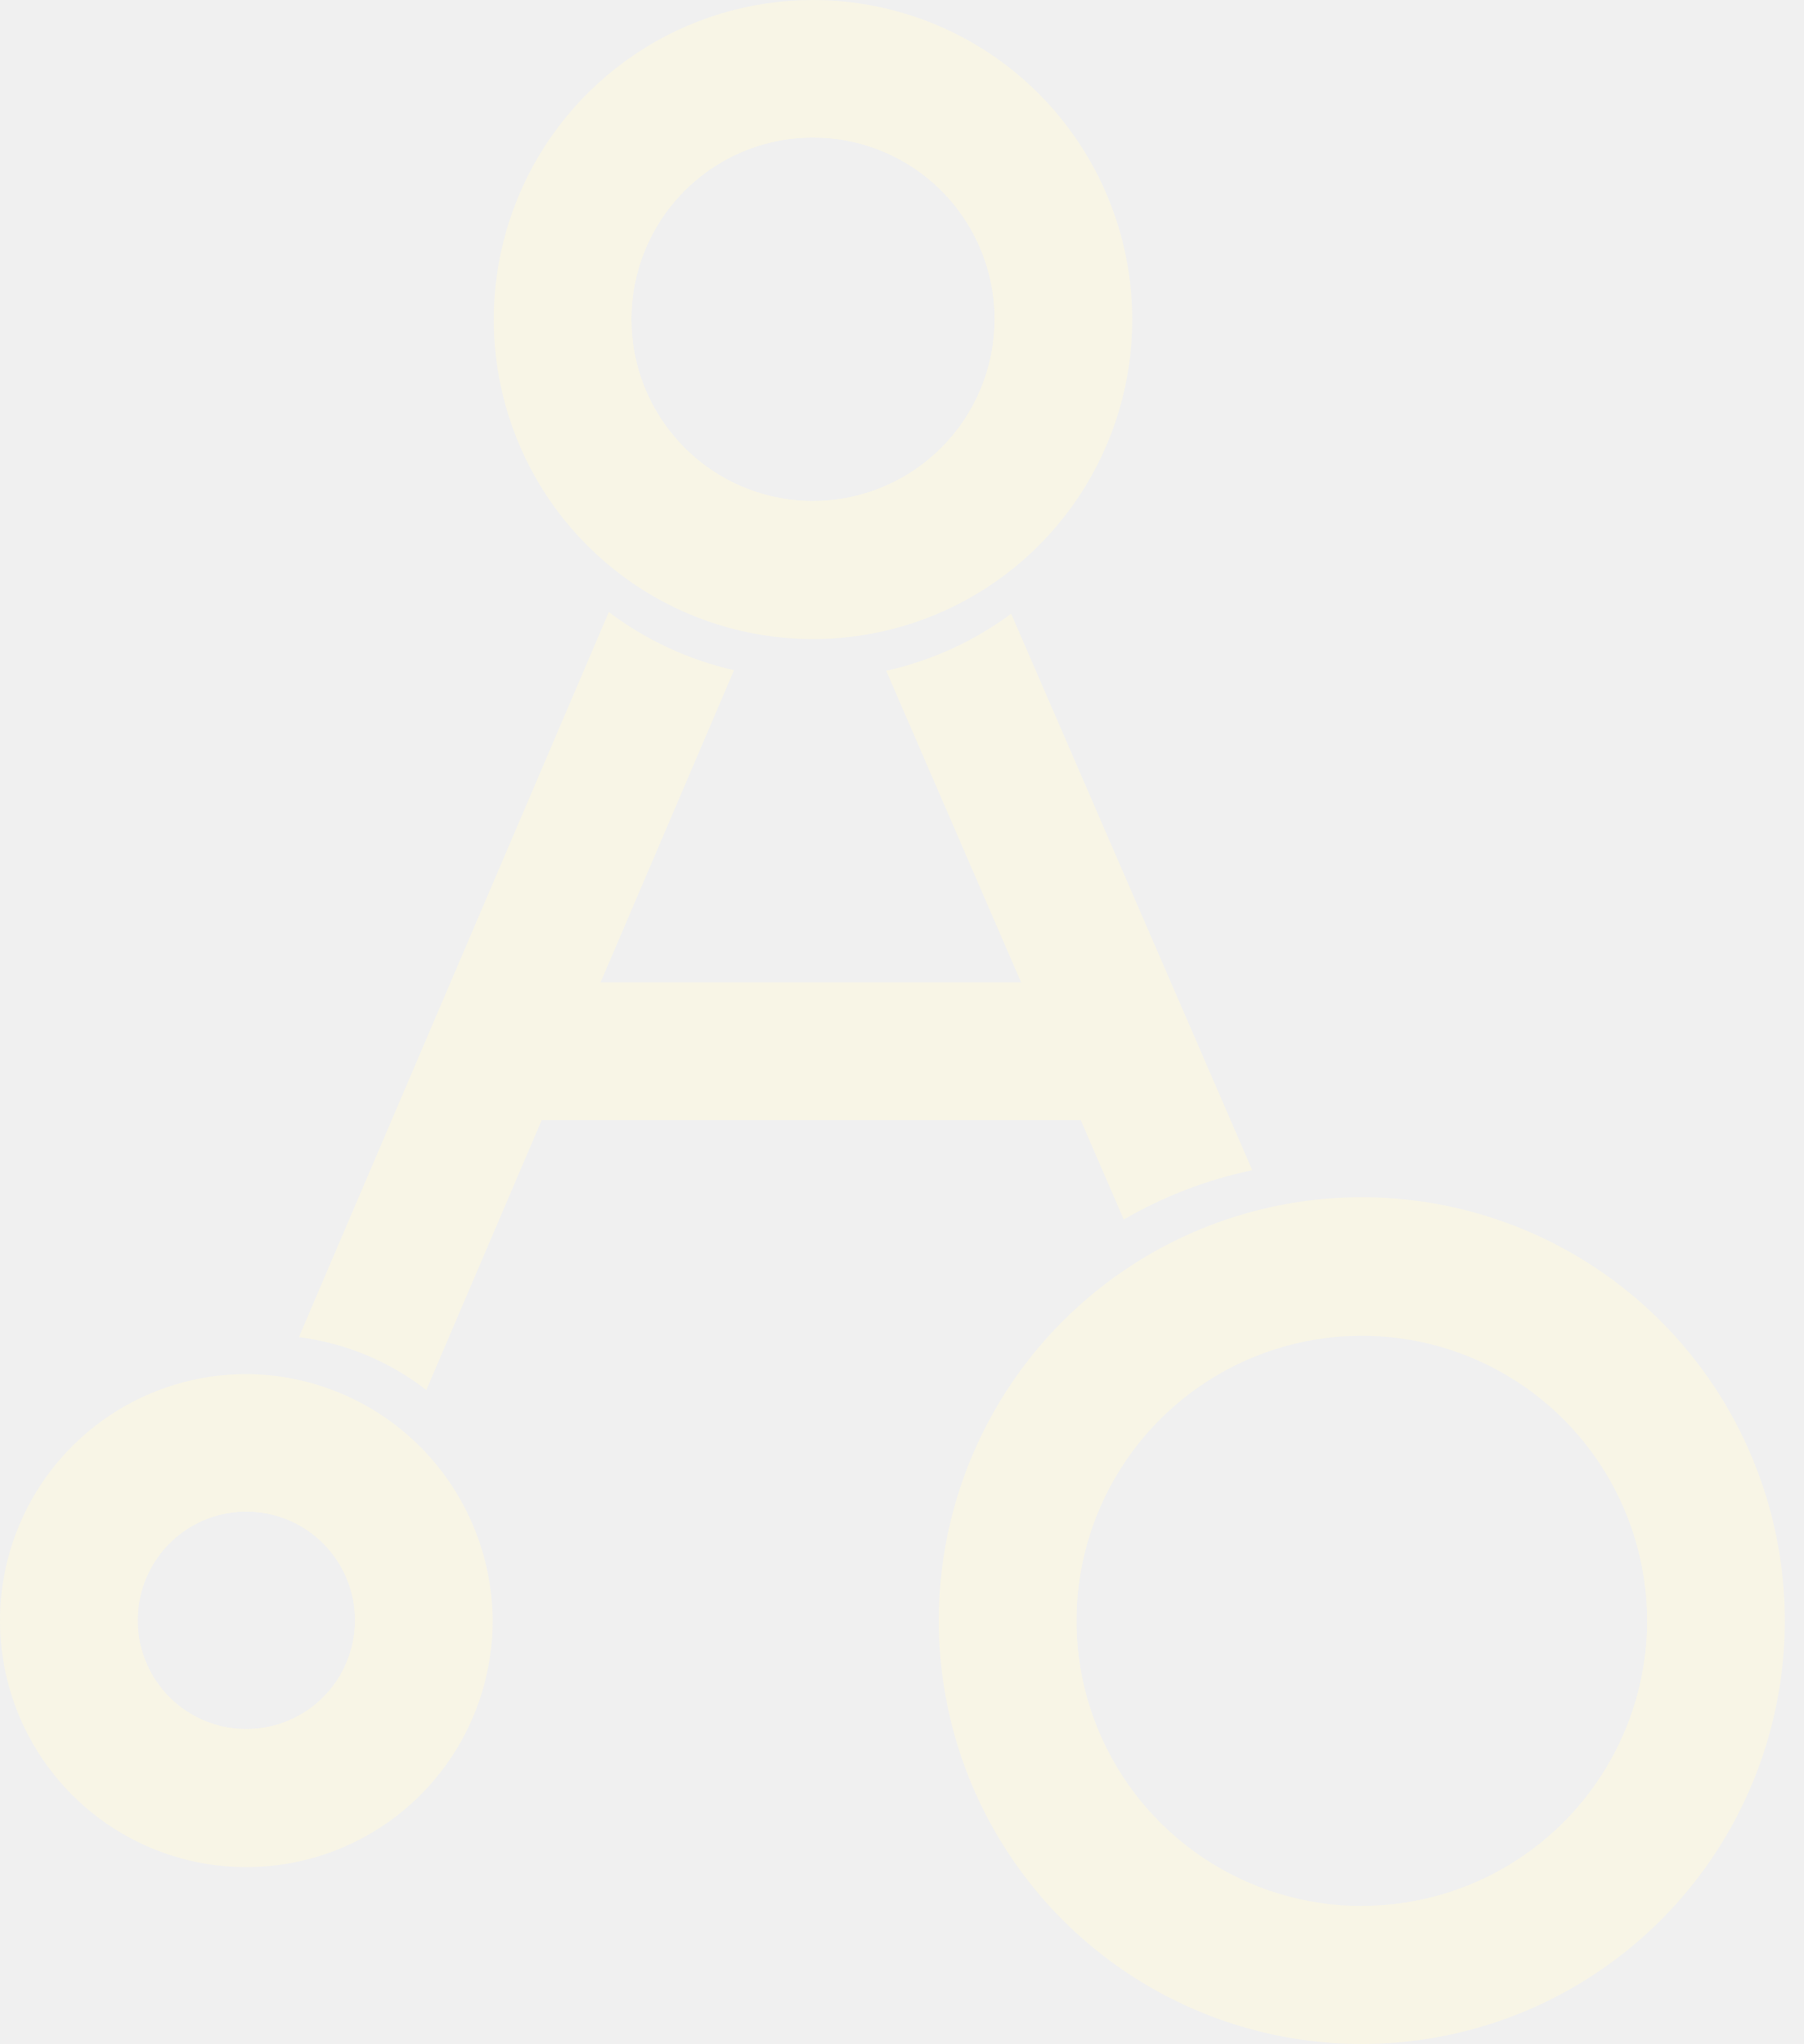
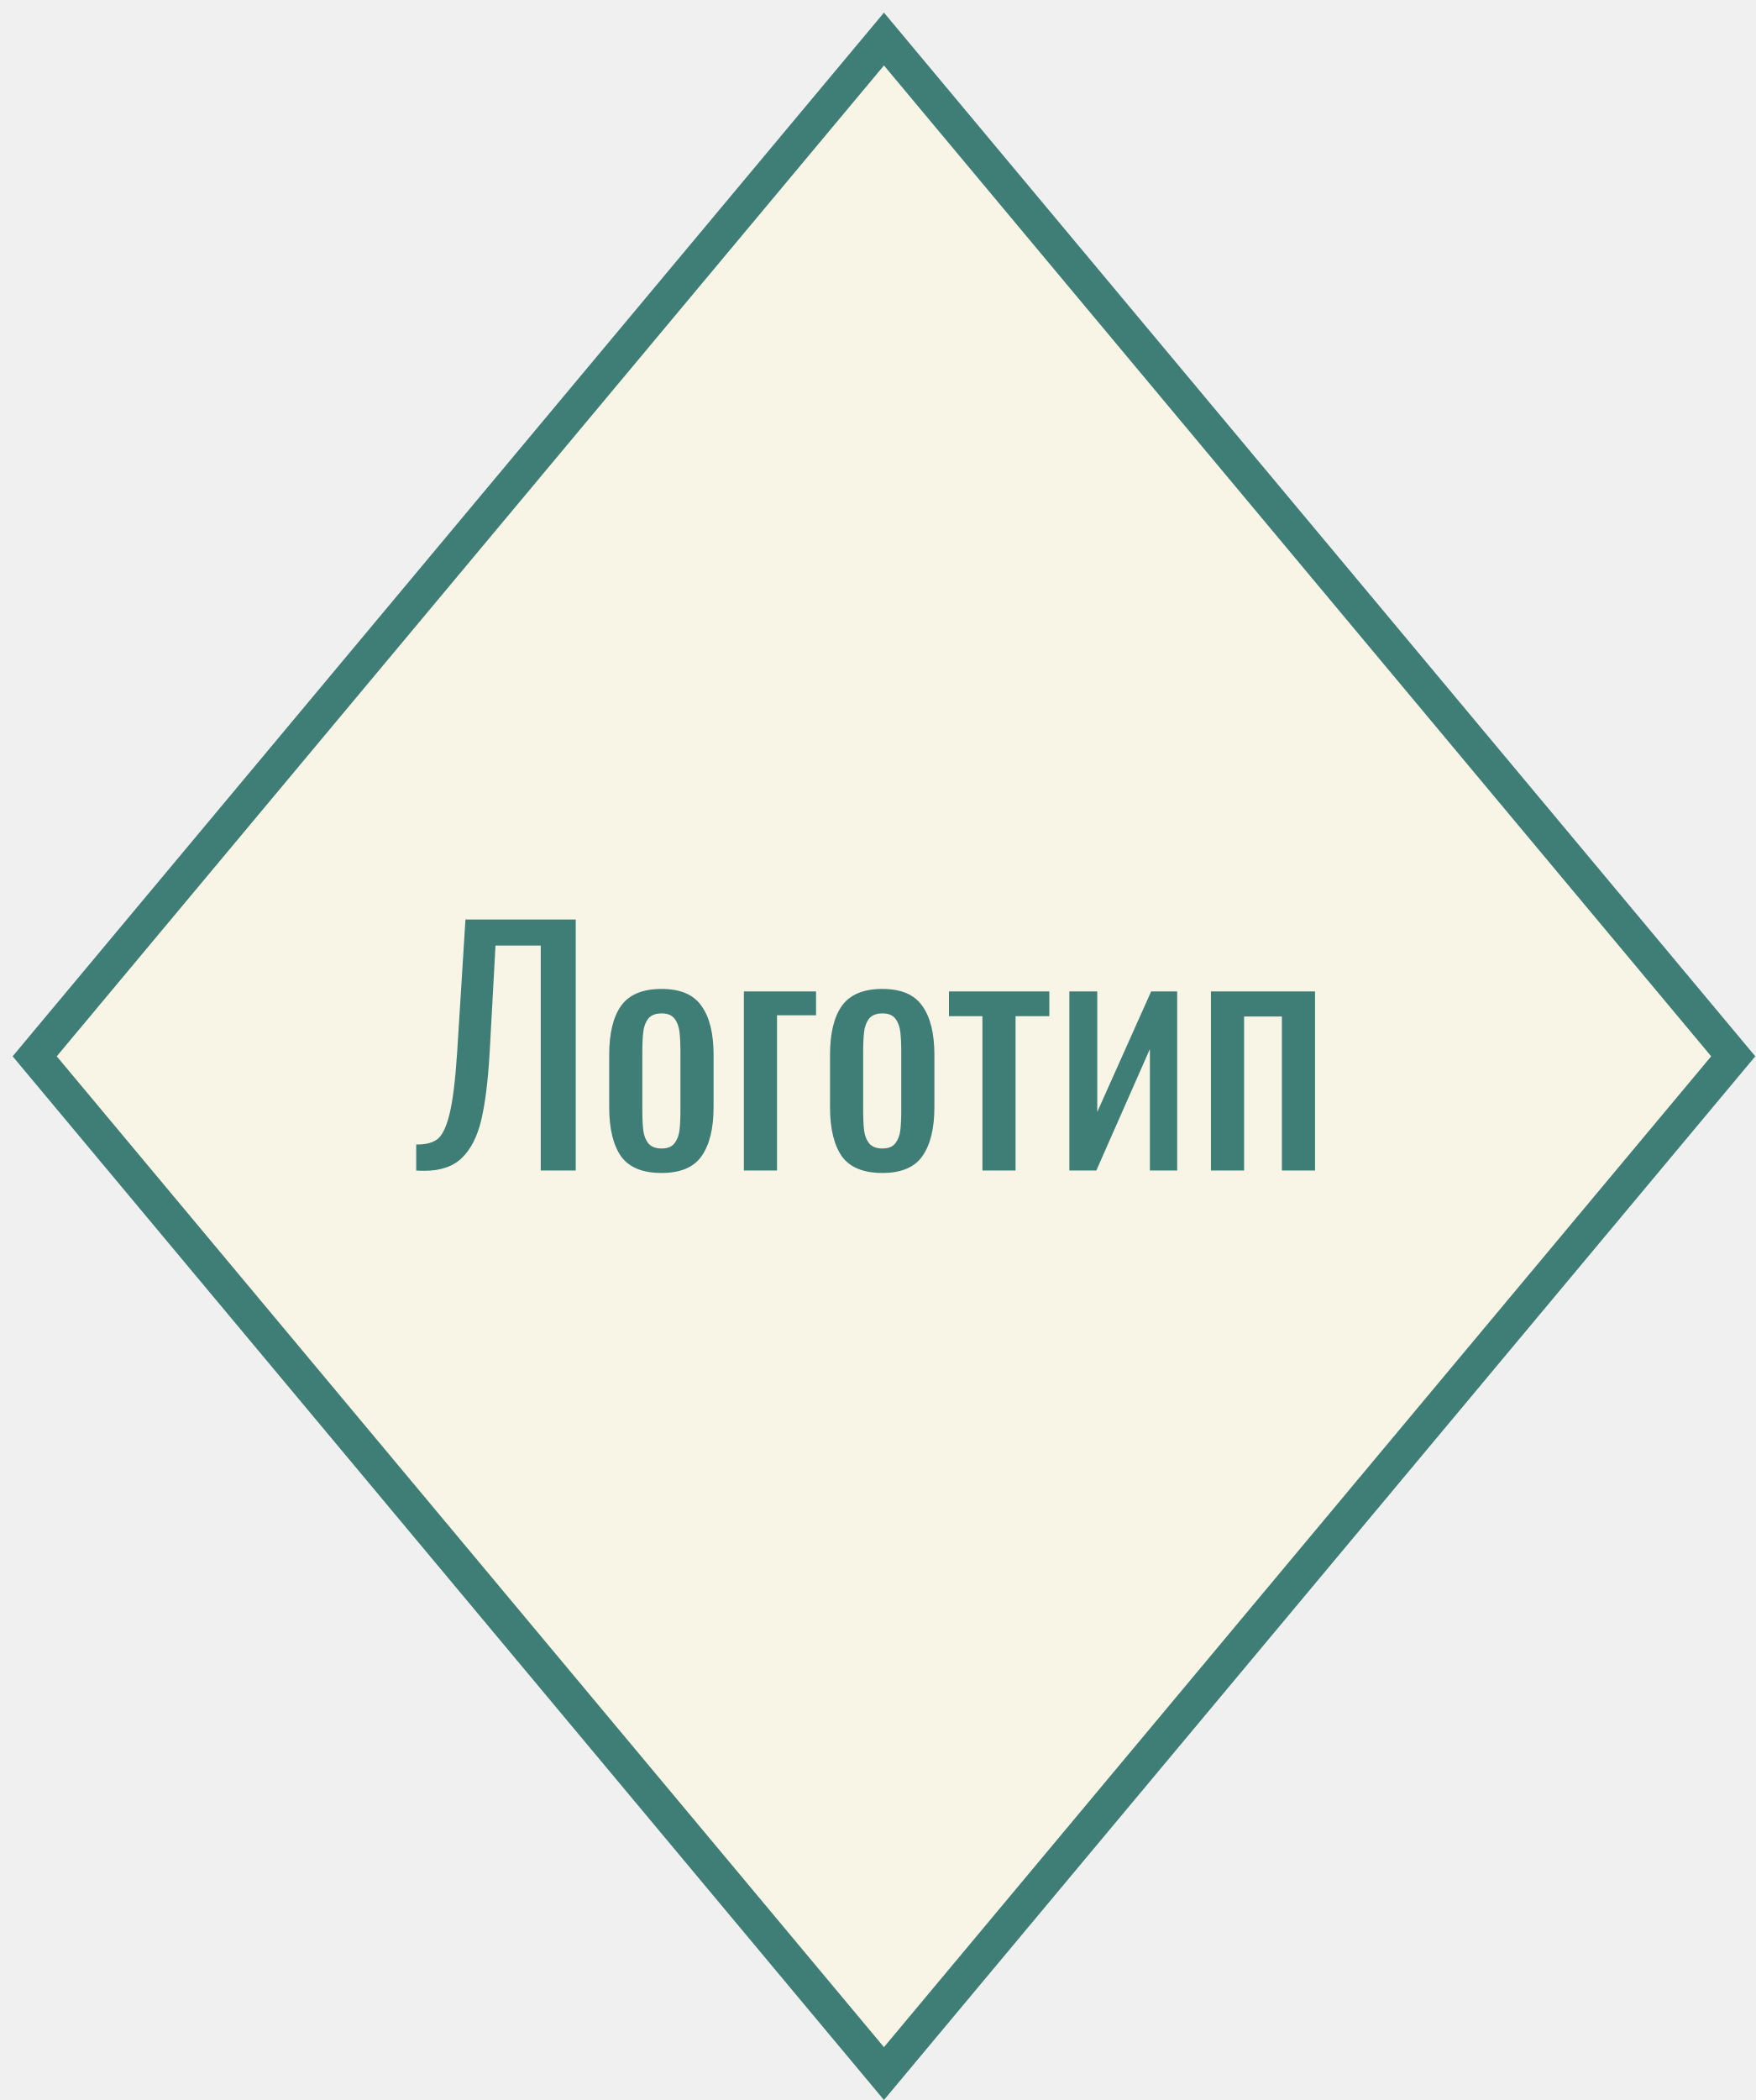
- <svg xmlns="http://www.w3.org/2000/svg" width="75" height="85" viewBox="0 0 75 85" fill="none">
-   <g clip-path="url(#clip0)">
-     <path d="M25.312 25.454C26.858 26.618 28.632 27.442 30.518 27.871L17.725 57.805C16.187 56.61 14.358 55.851 12.427 55.605L25.312 25.454Z" fill="#F8F5E6" />
-     <path d="M52.066 48.663C50.186 49.056 48.382 49.748 46.722 50.713L36.846 27.894C38.724 27.475 40.494 26.667 42.041 25.523L52.066 48.663Z" fill="#F8F5E6" />
-     <path d="M33.802 2.864C31.742 2.864 29.729 3.475 28.016 4.621C26.303 5.767 24.969 7.396 24.181 9.302C23.393 11.207 23.188 13.304 23.59 15.326C23.993 17.349 24.986 19.206 26.443 20.664C27.901 22.121 29.757 23.113 31.778 23.514C33.799 23.915 35.893 23.707 37.795 22.916C39.698 22.125 41.323 20.787 42.466 19.072C43.609 17.356 44.218 15.339 44.215 13.277C44.212 10.514 43.114 7.865 41.161 5.913C39.209 3.96 36.562 2.864 33.802 2.864ZM33.802 20.837C32.309 20.837 30.849 20.394 29.607 19.563C28.365 18.733 27.397 17.552 26.825 16.17C26.253 14.789 26.104 13.268 26.395 11.802C26.687 10.335 27.406 8.988 28.462 7.931C29.518 6.873 30.864 6.153 32.329 5.861C33.794 5.57 35.312 5.719 36.693 6.292C38.073 6.864 39.252 7.833 40.082 9.076C40.912 10.32 41.355 11.781 41.355 13.277C41.352 15.281 40.555 17.203 39.139 18.62C37.724 20.037 35.804 20.834 33.802 20.837Z" fill="#F8F5E6" />
-     <path d="M33.803 0C31.177 9.76774e-07 28.61 0.78 26.427 2.24C24.244 3.701 22.542 5.777 21.538 8.206C20.534 10.635 20.271 13.307 20.785 15.885C21.298 18.463 22.563 20.831 24.421 22.689C26.278 24.547 28.644 25.811 31.22 26.323C33.795 26.834 36.465 26.57 38.89 25.562C41.315 24.555 43.388 22.849 44.845 20.663C46.302 18.476 47.079 15.906 47.076 13.277C47.07 9.756 45.669 6.38 43.181 3.891C40.693 1.402 37.32 0.003 33.803 0ZM33.803 20.838C32.309 20.838 30.849 20.394 29.607 19.563C28.365 18.733 27.397 17.552 26.825 16.17C26.253 14.789 26.104 13.269 26.395 11.802C26.687 10.335 27.406 8.988 28.462 7.931C29.518 6.873 30.864 6.153 32.329 5.862C33.794 5.57 35.313 5.72 36.693 6.292C38.073 6.864 39.252 7.833 40.082 9.076C40.912 10.32 41.355 11.782 41.355 13.277C41.352 15.281 40.555 17.203 39.139 18.62C37.724 20.037 35.804 20.835 33.803 20.838Z" fill="#F8F5E6" />
-     <path d="M10.253 60.004C8.793 60.002 7.365 60.433 6.149 61.244C4.934 62.054 3.986 63.207 3.426 64.557C2.866 65.907 2.718 67.393 3.001 68.827C3.285 70.261 3.987 71.579 5.018 72.613C6.05 73.648 7.365 74.353 8.797 74.639C10.229 74.925 11.714 74.779 13.063 74.22C14.413 73.661 15.566 72.714 16.378 71.499C17.189 70.284 17.622 68.855 17.622 67.393C17.624 66.423 17.434 65.462 17.064 64.566C16.695 63.67 16.152 62.855 15.468 62.169C14.783 61.483 13.97 60.938 13.076 60.567C12.181 60.195 11.222 60.004 10.253 60.004ZM10.253 71.906C9.358 71.909 8.483 71.645 7.737 71.148C6.992 70.652 6.411 69.945 6.068 69.118C5.724 68.291 5.634 67.38 5.808 66.501C5.982 65.623 6.413 64.815 7.045 64.182C7.678 63.548 8.485 63.117 9.363 62.943C10.24 62.769 11.15 62.859 11.976 63.203C12.803 63.547 13.509 64.129 14.005 64.874C14.5 65.62 14.764 66.497 14.761 67.393C14.758 68.589 14.283 69.735 13.438 70.581C12.593 71.427 11.448 71.903 10.253 71.906Z" fill="#F8F5E6" />
-     <path d="M10.253 57.14C8.227 57.138 6.246 57.737 4.56 58.862C2.874 59.988 1.56 61.588 0.783 63.461C0.006 65.335 -0.198 67.396 0.195 69.386C0.589 71.376 1.564 73.204 2.996 74.639C4.427 76.074 6.252 77.051 8.239 77.448C10.226 77.844 12.286 77.642 14.158 76.866C16.03 76.091 17.63 74.776 18.756 73.09C19.882 71.404 20.483 69.421 20.483 67.393C20.468 64.68 19.386 62.083 17.471 60.164C15.556 58.245 12.963 57.158 10.253 57.14ZM10.253 71.906C9.358 71.909 8.482 71.645 7.737 71.148C6.992 70.652 6.411 69.946 6.068 69.118C5.724 68.291 5.634 67.38 5.808 66.501C5.982 65.623 6.413 64.815 7.045 64.182C7.678 63.548 8.485 63.117 9.362 62.943C10.24 62.769 11.15 62.859 11.976 63.203C12.803 63.547 13.509 64.129 14.004 64.875C14.5 65.621 14.764 66.497 14.761 67.393C14.758 68.589 14.282 69.735 13.438 70.581C12.593 71.427 11.448 71.903 10.253 71.906Z" fill="#F8F5E6" />
-     <path d="M56.62 52.695C53.705 52.695 50.856 53.561 48.433 55.183C46.01 56.805 44.123 59.111 43.009 61.807C41.896 64.504 41.607 67.471 42.179 70.332C42.751 73.193 44.158 75.82 46.222 77.88C48.286 79.94 50.915 81.341 53.775 81.904C56.634 82.468 59.597 82.169 62.287 81.046C64.977 79.924 67.274 78.027 68.887 75.596C70.5 73.166 71.356 70.311 71.347 67.393C71.335 63.491 69.778 59.752 67.017 56.997C64.257 54.242 60.517 52.695 56.62 52.695ZM56.62 79.307C54.274 79.307 51.981 78.611 50.031 77.307C48.08 76.003 46.559 74.15 45.66 71.981C44.761 69.812 44.524 67.426 44.979 65.122C45.434 62.819 46.561 60.702 48.217 59.039C49.873 57.377 51.984 56.242 54.284 55.78C56.583 55.318 58.968 55.548 61.137 56.442C63.306 57.336 65.161 58.853 66.469 60.802C67.777 62.751 68.479 65.045 68.486 67.393C68.483 70.541 67.231 73.56 65.006 75.785C62.781 78.011 59.765 79.261 56.62 79.261V79.307Z" fill="#F8F5E6" />
-     <path d="M56.62 49.786C53.141 49.786 49.741 50.818 46.848 52.753C43.956 54.688 41.702 57.438 40.371 60.655C39.039 63.872 38.691 67.412 39.37 70.828C40.048 74.243 41.724 77.381 44.183 79.843C46.643 82.305 49.777 83.982 53.188 84.662C56.6 85.341 60.136 84.992 63.35 83.66C66.564 82.327 69.311 80.07 71.243 77.175C73.176 74.279 74.207 70.875 74.207 67.393C74.204 62.724 72.35 58.247 69.053 54.946C65.755 51.645 61.283 49.789 56.62 49.786ZM56.62 79.261C54.272 79.261 51.977 78.564 50.026 77.258C48.074 75.952 46.553 74.096 45.656 71.925C44.758 69.753 44.523 67.364 44.982 65.06C45.441 62.755 46.572 60.638 48.233 58.977C49.894 57.316 52.009 56.186 54.312 55.729C56.614 55.272 59.001 55.509 61.169 56.41C63.337 57.31 65.189 58.835 66.492 60.79C67.794 62.745 68.488 65.043 68.486 67.393C68.483 70.541 67.231 73.56 65.006 75.785C62.781 78.011 59.765 79.261 56.62 79.261Z" fill="#F8F5E6" />
-     <path d="M46.813 40.851H20.631V46.578H46.813V40.851Z" fill="#F8F5E6" />
-   </g>
-   <defs>
-     <clipPath id="clip0">
-       <rect width="75" height="85" fill="white" />
-     </clipPath>
-   </defs>
+ <svg xmlns="http://www.w3.org/2000/svg" width="51" height="61" viewBox="0 0 51 61" fill="none">
+   <rect y="0.768" width="38.497" height="38.497" transform="matrix(0.640973 0.767564 -0.640973 0.767564 26.1756 0.544865)" fill="#F8F5E6" stroke="#3F7E77" />
+   <path d="M12.093 33.244C12.351 33.25 12.552 33.202 12.696 33.1C12.84 32.998 12.96 32.758 13.056 32.38C13.152 32.002 13.227 31.405 13.281 30.589L13.524 26.71H16.728V34H15.711V27.466H14.397L14.226 30.589C14.178 31.405 14.097 32.053 13.983 32.533C13.869 33.013 13.683 33.379 13.425 33.631C13.167 33.883 12.801 34.009 12.327 34.009C12.225 34.009 12.147 34.006 12.093 34V33.244ZM19.221 34.072C18.669 34.072 18.276 33.91 18.042 33.586C17.814 33.256 17.7 32.779 17.7 32.155V30.643C17.7 30.019 17.814 29.545 18.042 29.221C18.276 28.891 18.669 28.726 19.221 28.726C19.767 28.726 20.154 28.891 20.382 29.221C20.616 29.545 20.733 30.019 20.733 30.643V32.155C20.733 32.779 20.616 33.256 20.382 33.586C20.154 33.91 19.767 34.072 19.221 34.072ZM19.221 33.361C19.395 33.361 19.521 33.31 19.599 33.208C19.677 33.106 19.725 32.98 19.743 32.83C19.761 32.68 19.77 32.476 19.77 32.218V30.589C19.77 30.331 19.761 30.127 19.743 29.977C19.725 29.821 19.677 29.692 19.599 29.59C19.521 29.488 19.395 29.437 19.221 29.437C19.047 29.437 18.918 29.488 18.834 29.59C18.756 29.692 18.708 29.821 18.69 29.977C18.672 30.127 18.663 30.331 18.663 30.589V32.218C18.663 32.476 18.672 32.68 18.69 32.83C18.708 32.98 18.756 33.106 18.834 33.208C18.918 33.31 19.047 33.361 19.221 33.361ZM21.613 28.798H23.71V29.491H22.576V34H21.613V28.798ZM25.637 34.072C25.085 34.072 24.692 33.91 24.458 33.586C24.23 33.256 24.116 32.779 24.116 32.155V30.643C24.116 30.019 24.23 29.545 24.458 29.221C24.692 28.891 25.085 28.726 25.637 28.726C26.183 28.726 26.57 28.891 26.798 29.221C27.032 29.545 27.149 30.019 27.149 30.643V32.155C27.149 32.779 27.032 33.256 26.798 33.586C26.57 33.91 26.183 34.072 25.637 34.072ZM25.637 33.361C25.811 33.361 25.937 33.31 26.015 33.208C26.093 33.106 26.141 32.98 26.159 32.83C26.177 32.68 26.186 32.476 26.186 32.218V30.589C26.186 30.331 26.177 30.127 26.159 29.977C26.141 29.821 26.093 29.692 26.015 29.59C25.937 29.488 25.811 29.437 25.637 29.437C25.463 29.437 25.334 29.488 25.25 29.59C25.172 29.692 25.124 29.821 25.106 29.977C25.088 30.127 25.079 30.331 25.079 30.589V32.218C25.079 32.476 25.088 32.68 25.106 32.83C25.124 32.98 25.172 33.106 25.25 33.208C25.334 33.31 25.463 33.361 25.637 33.361ZM28.544 29.518H27.572V28.798H30.488V29.518H29.507V34H28.544V29.518ZM31.07 28.798H31.881V32.299L33.447 28.798H34.203V34H33.41V30.472L31.854 34H31.07V28.798ZM35.184 28.798H38.208V34H37.245V29.527H36.147V34H35.184V28.798Z" fill="#3F7E77" />
</svg>
